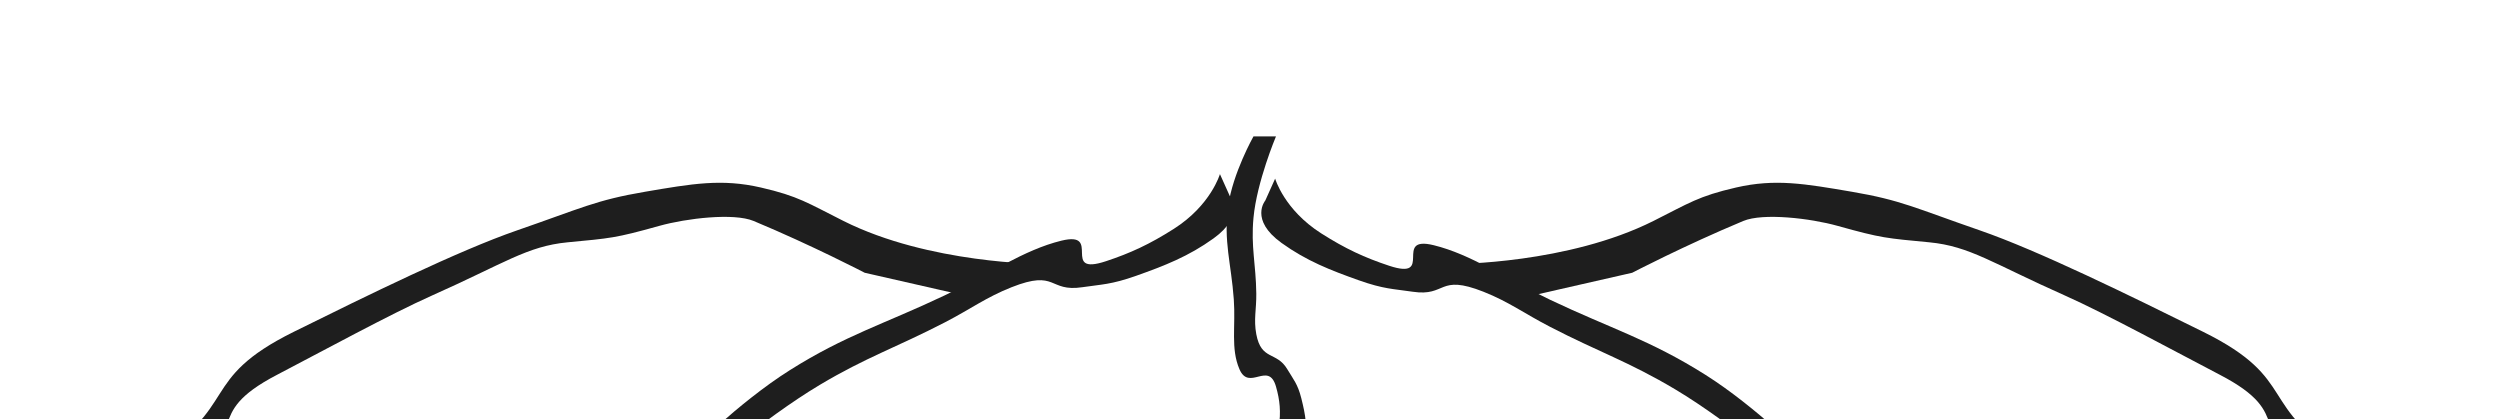
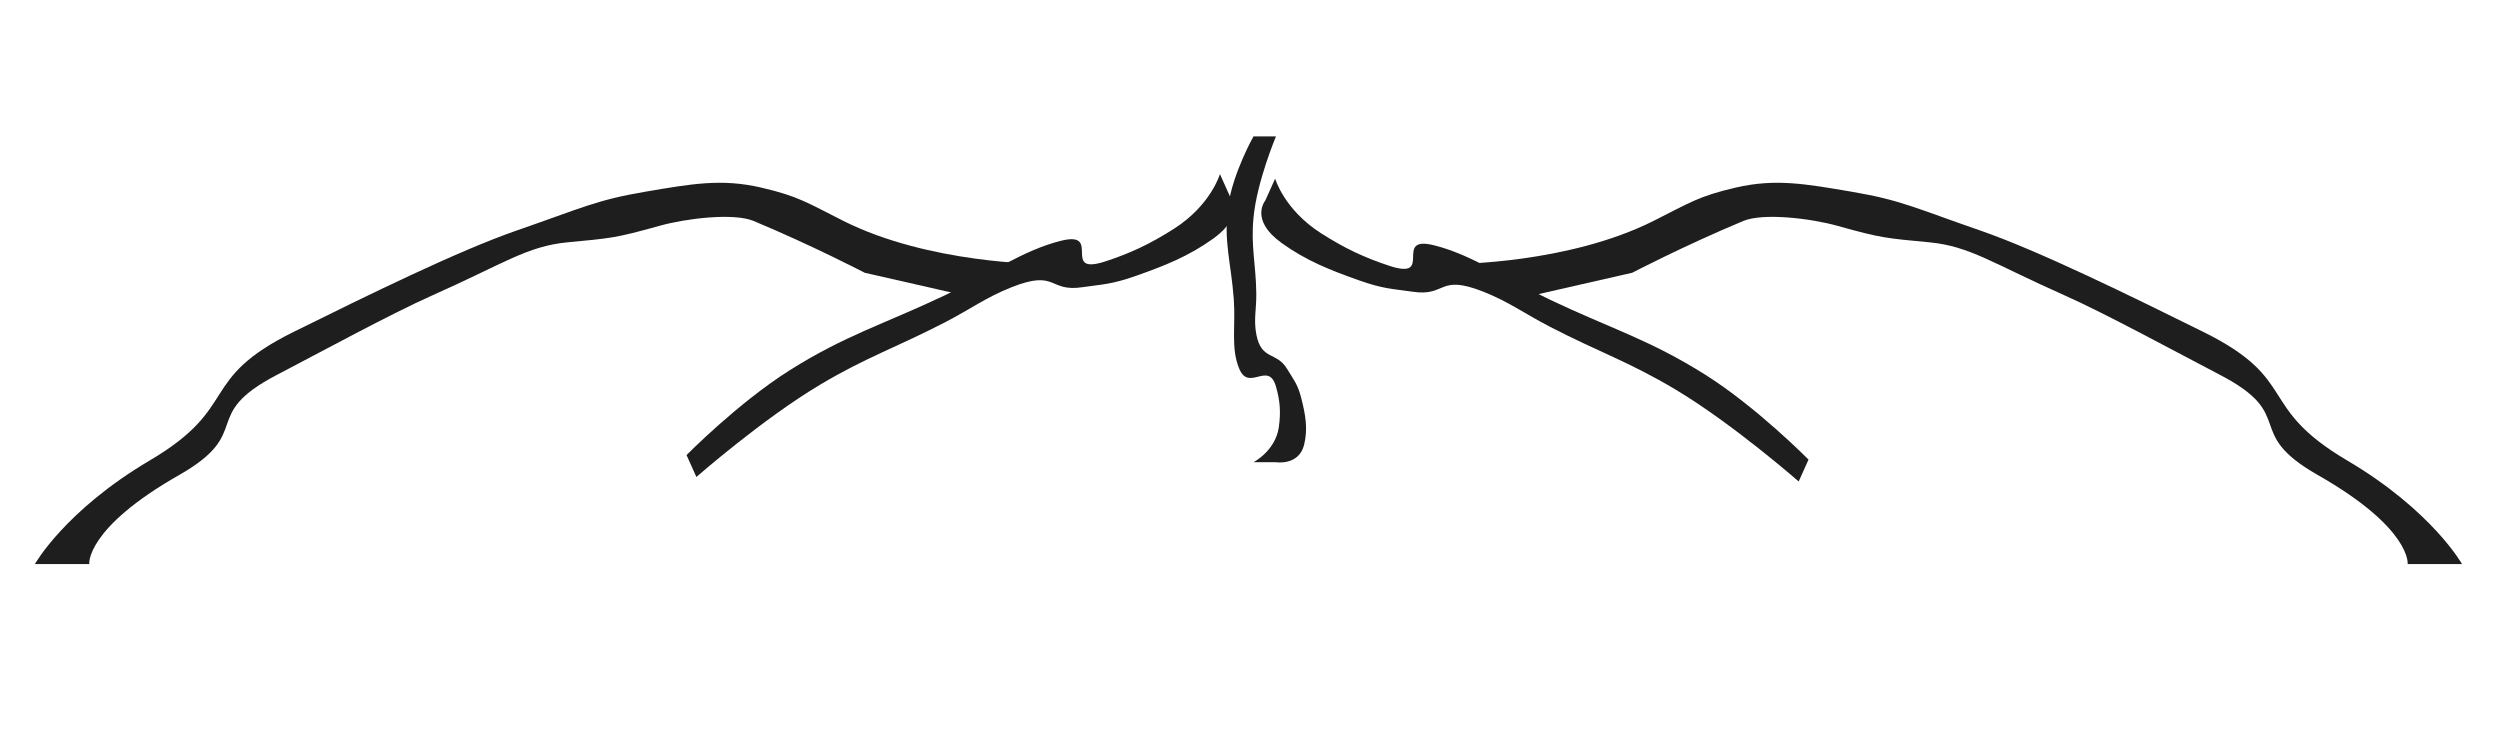
- <svg xmlns="http://www.w3.org/2000/svg" width="598" height="100" viewBox="0 0 598 100" fill="none">
+ <svg xmlns="http://www.w3.org/2000/svg" width="598" height="180" viewBox="0 0 598 180" fill="none">
  <path d="M299.833 110.563H305.215C305.215 110.563 310.703 111.449 311.944 106.388C312.902 102.48 312.244 99.146 311.271 95.254C310.418 91.84 309.349 90.719 307.907 88.295C305.352 83.999 301.694 86.296 300.505 79.944C299.842 76.396 300.555 74.005 300.505 70.201C300.414 63.117 299.19 59.069 299.833 52.108C300.627 43.5 305.215 32.623 305.215 32.623H299.833C299.833 32.623 294.844 41.476 293.777 49.325C292.63 57.761 294.499 62.924 295.123 71.593C295.593 78.134 294.351 83.34 296.468 88.295C298.79 93.729 303.427 86.233 305.215 92.47C306.163 95.776 306.418 98.529 305.888 102.213C305.078 107.848 299.833 110.563 299.833 110.563Z" fill="#1E1E1E" />
  <path d="M291.806 41.642L294.161 46.881C294.161 46.881 298.013 51.459 290.271 57.031C284.292 61.333 278.548 63.568 271.75 65.977C265.789 68.09 263.485 68.016 258.887 68.703C250.737 69.921 252.895 64.38 241.978 68.701C235.879 71.114 232.277 73.87 226.03 77.102C214.393 83.121 207.231 85.421 196.118 92.049C182.374 100.246 166.577 114.09 166.577 114.09L164.221 108.851C164.221 108.851 176.53 96.362 188.911 88.555C202.22 80.164 211.489 77.531 225.953 70.663C236.865 65.48 244.844 59.783 253.881 57.571C263.792 55.144 253.551 66.121 264.544 62.483C270.37 60.556 274.988 58.429 280.786 54.737C289.655 49.089 291.806 41.642 291.806 41.642Z" fill="#1E1E1E" />
  <path d="M348 63.137L366.501 70.693L390.42 65.245C390.42 65.245 402.976 58.703 417 52.854C421.727 50.883 433.059 52.209 439.558 54.028C450.189 57.005 451.228 56.976 461.501 57.962C471.2 58.893 476.581 62.979 493.94 70.693C503.637 75.002 520.896 84.392 531.001 89.656C549.822 99.46 536.239 103.276 554.413 113.623C576.888 126.419 575.913 134.924 575.913 134.924L588.913 134.924C588.913 134.924 581.753 122.123 561.412 110.123C539.547 97.224 550.256 90.873 527 79.373C509.455 70.696 487.629 59.961 473.567 55.101C458.145 49.772 454.758 47.875 442.983 45.871C431.693 43.949 424.662 42.693 415.269 44.852C406.258 46.922 404.022 48.58 395.5 52.854C375 63.137 348 63.137 348 63.137Z" fill="#1E1E1E" />
  <path d="M249.263 63.137L230.762 70.693L206.843 65.245C206.843 65.245 194.287 58.703 180.262 52.854C175.536 50.883 164.203 52.209 157.705 54.028C147.074 57.005 146.035 56.976 135.762 57.962C126.063 58.893 120.682 62.979 103.323 70.693C93.625 75.002 76.367 84.392 66.262 89.656C47.441 99.46 61.024 103.276 42.85 113.623C20.375 126.419 21.35 134.924 21.35 134.924L8.35 134.924C8.35 134.924 15.51 122.123 35.85 110.123C57.716 97.224 47.007 90.873 70.263 79.373C87.808 70.696 109.633 59.961 123.696 55.101C139.118 49.772 142.504 47.875 154.28 45.871C165.57 43.949 172.6 42.693 181.993 44.852C191.005 46.922 193.241 48.58 201.762 52.854C222.262 63.137 249.263 63.137 249.263 63.137Z" fill="#1E1E1E" />
  <path d="M305.014 42.725L302.659 47.964C302.659 47.964 298.807 52.541 306.549 58.113C312.528 62.416 318.273 64.65 325.07 67.059C331.032 69.172 333.335 69.099 337.934 69.786C346.083 71.003 343.925 65.463 354.842 69.783C360.941 72.197 364.543 74.953 370.791 78.184C382.427 84.204 389.589 86.503 400.703 93.131C414.447 101.328 430.243 115.173 430.243 115.173L432.599 109.934C432.599 109.934 420.29 97.444 407.909 89.638C394.601 81.246 385.331 78.614 370.868 71.745C359.956 66.563 351.976 60.865 342.939 58.653C333.029 56.227 343.269 67.204 332.277 63.566C326.451 61.638 321.832 59.512 316.034 55.82C307.165 50.172 305.014 42.725 305.014 42.725Z" fill="#1E1E1E" />
</svg>
